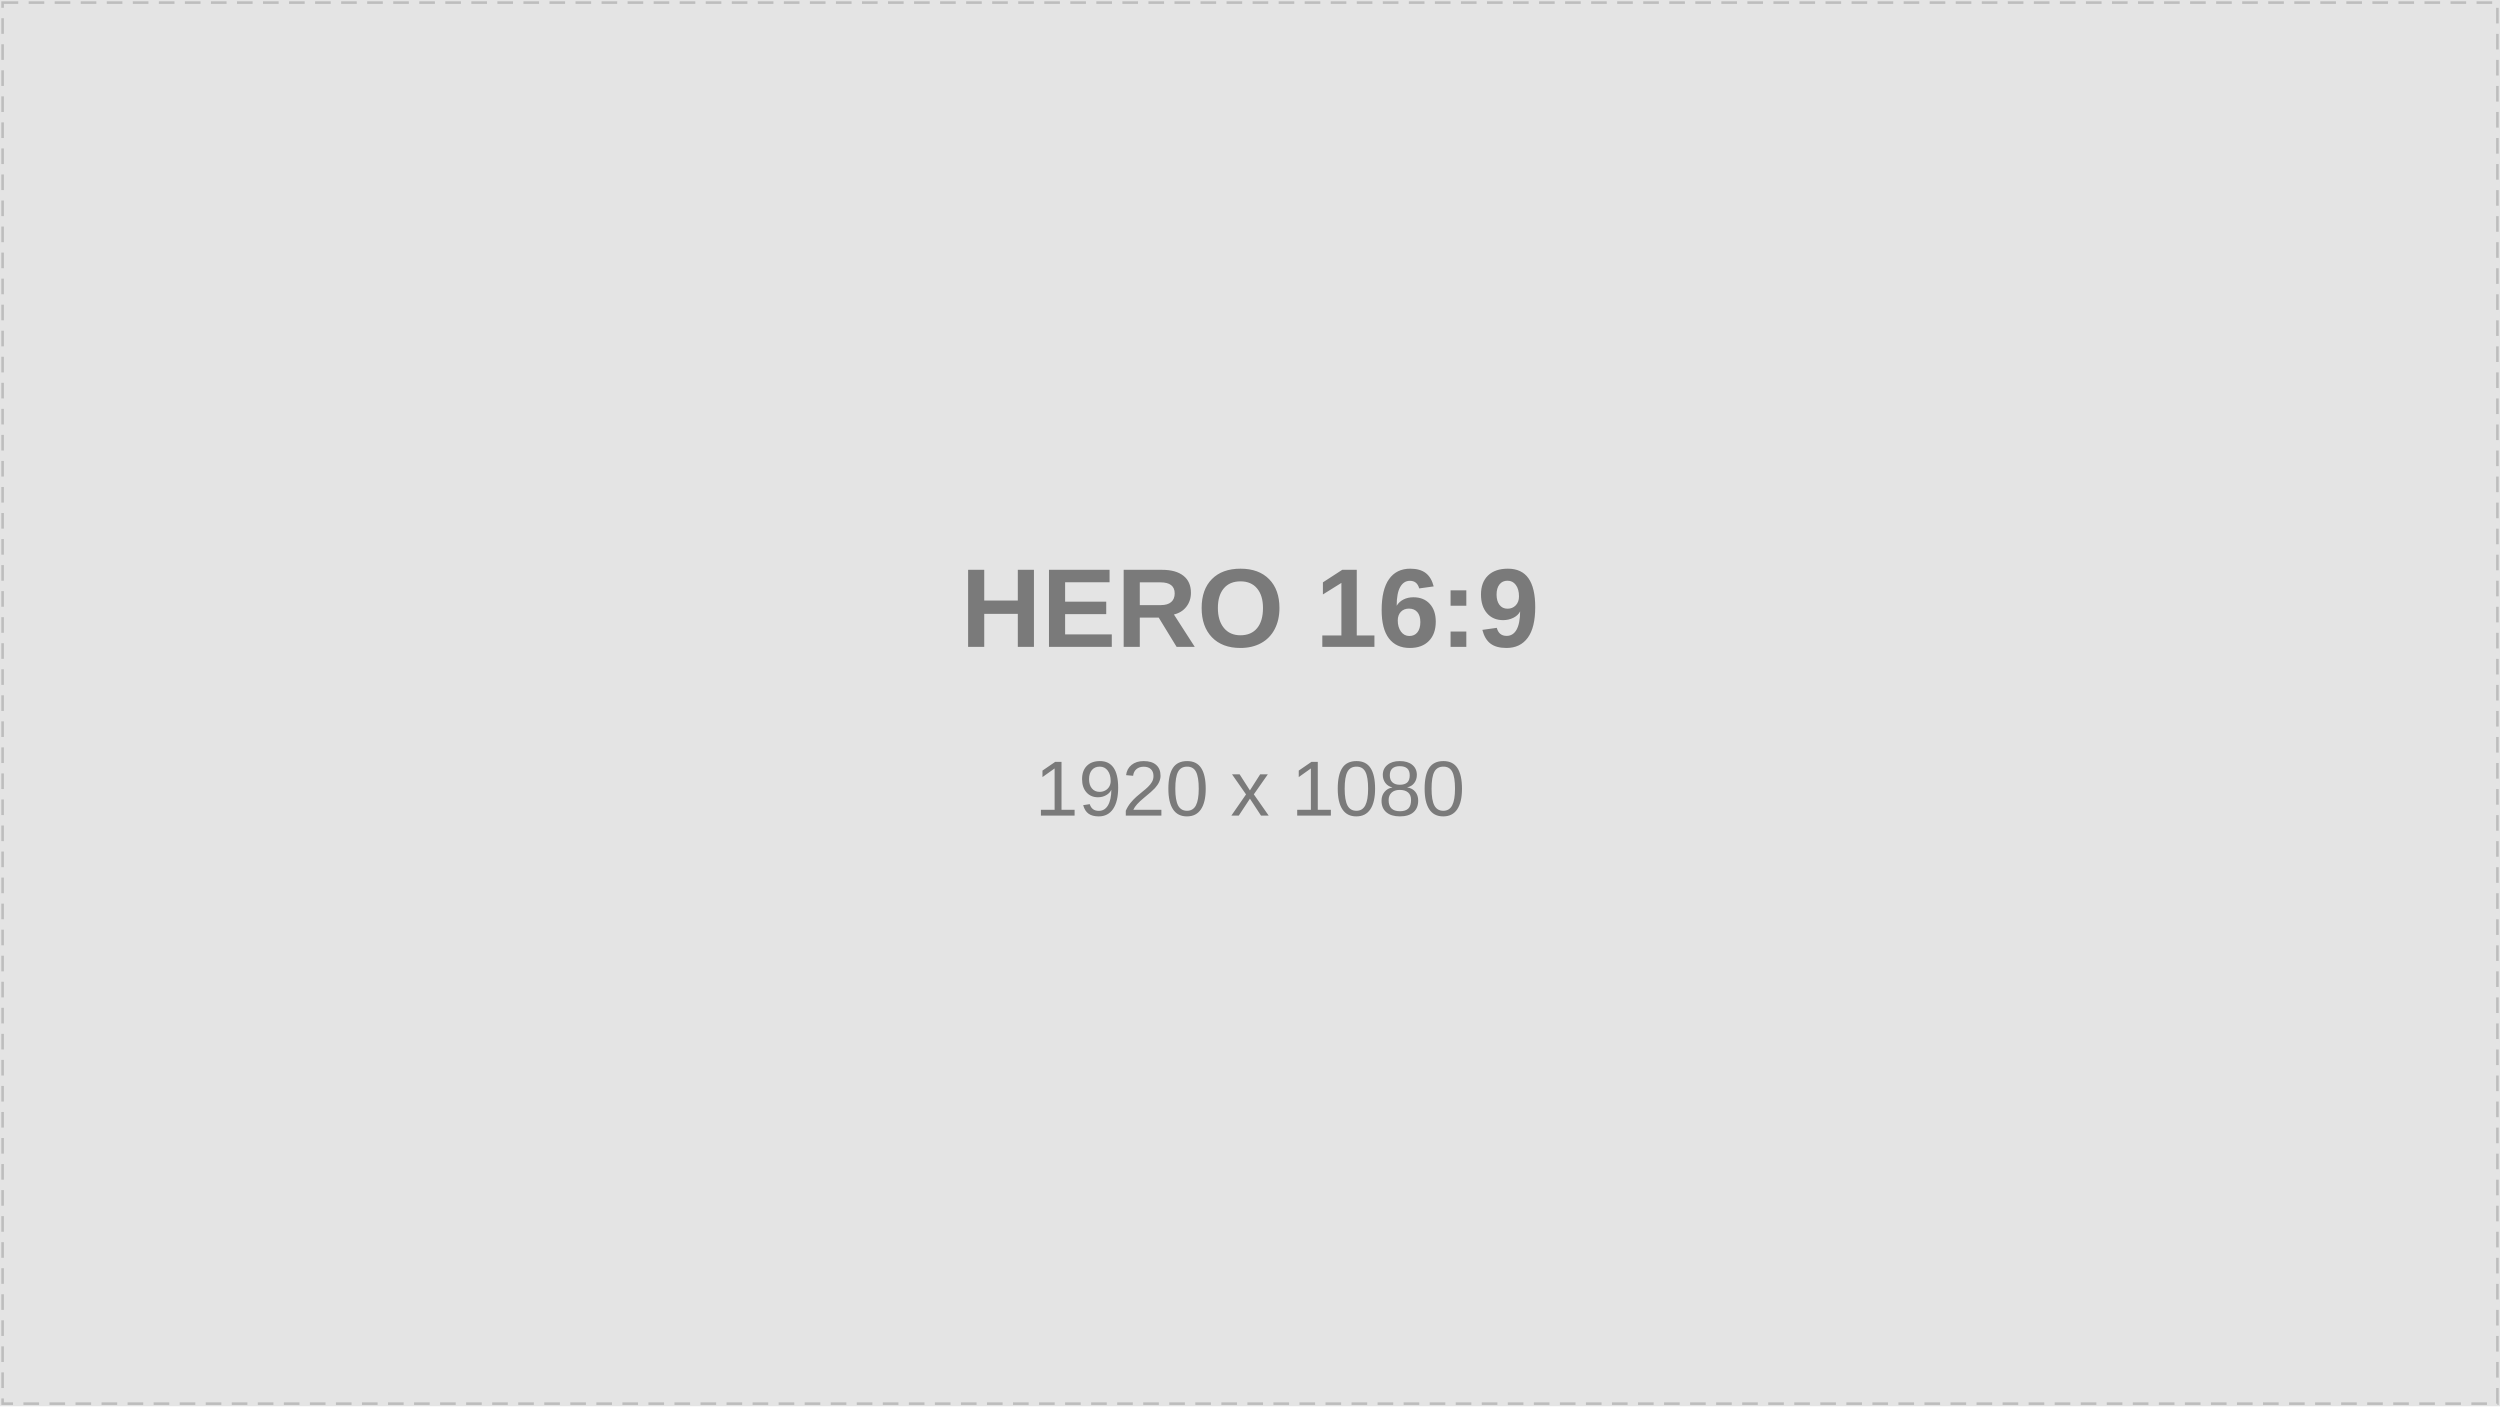
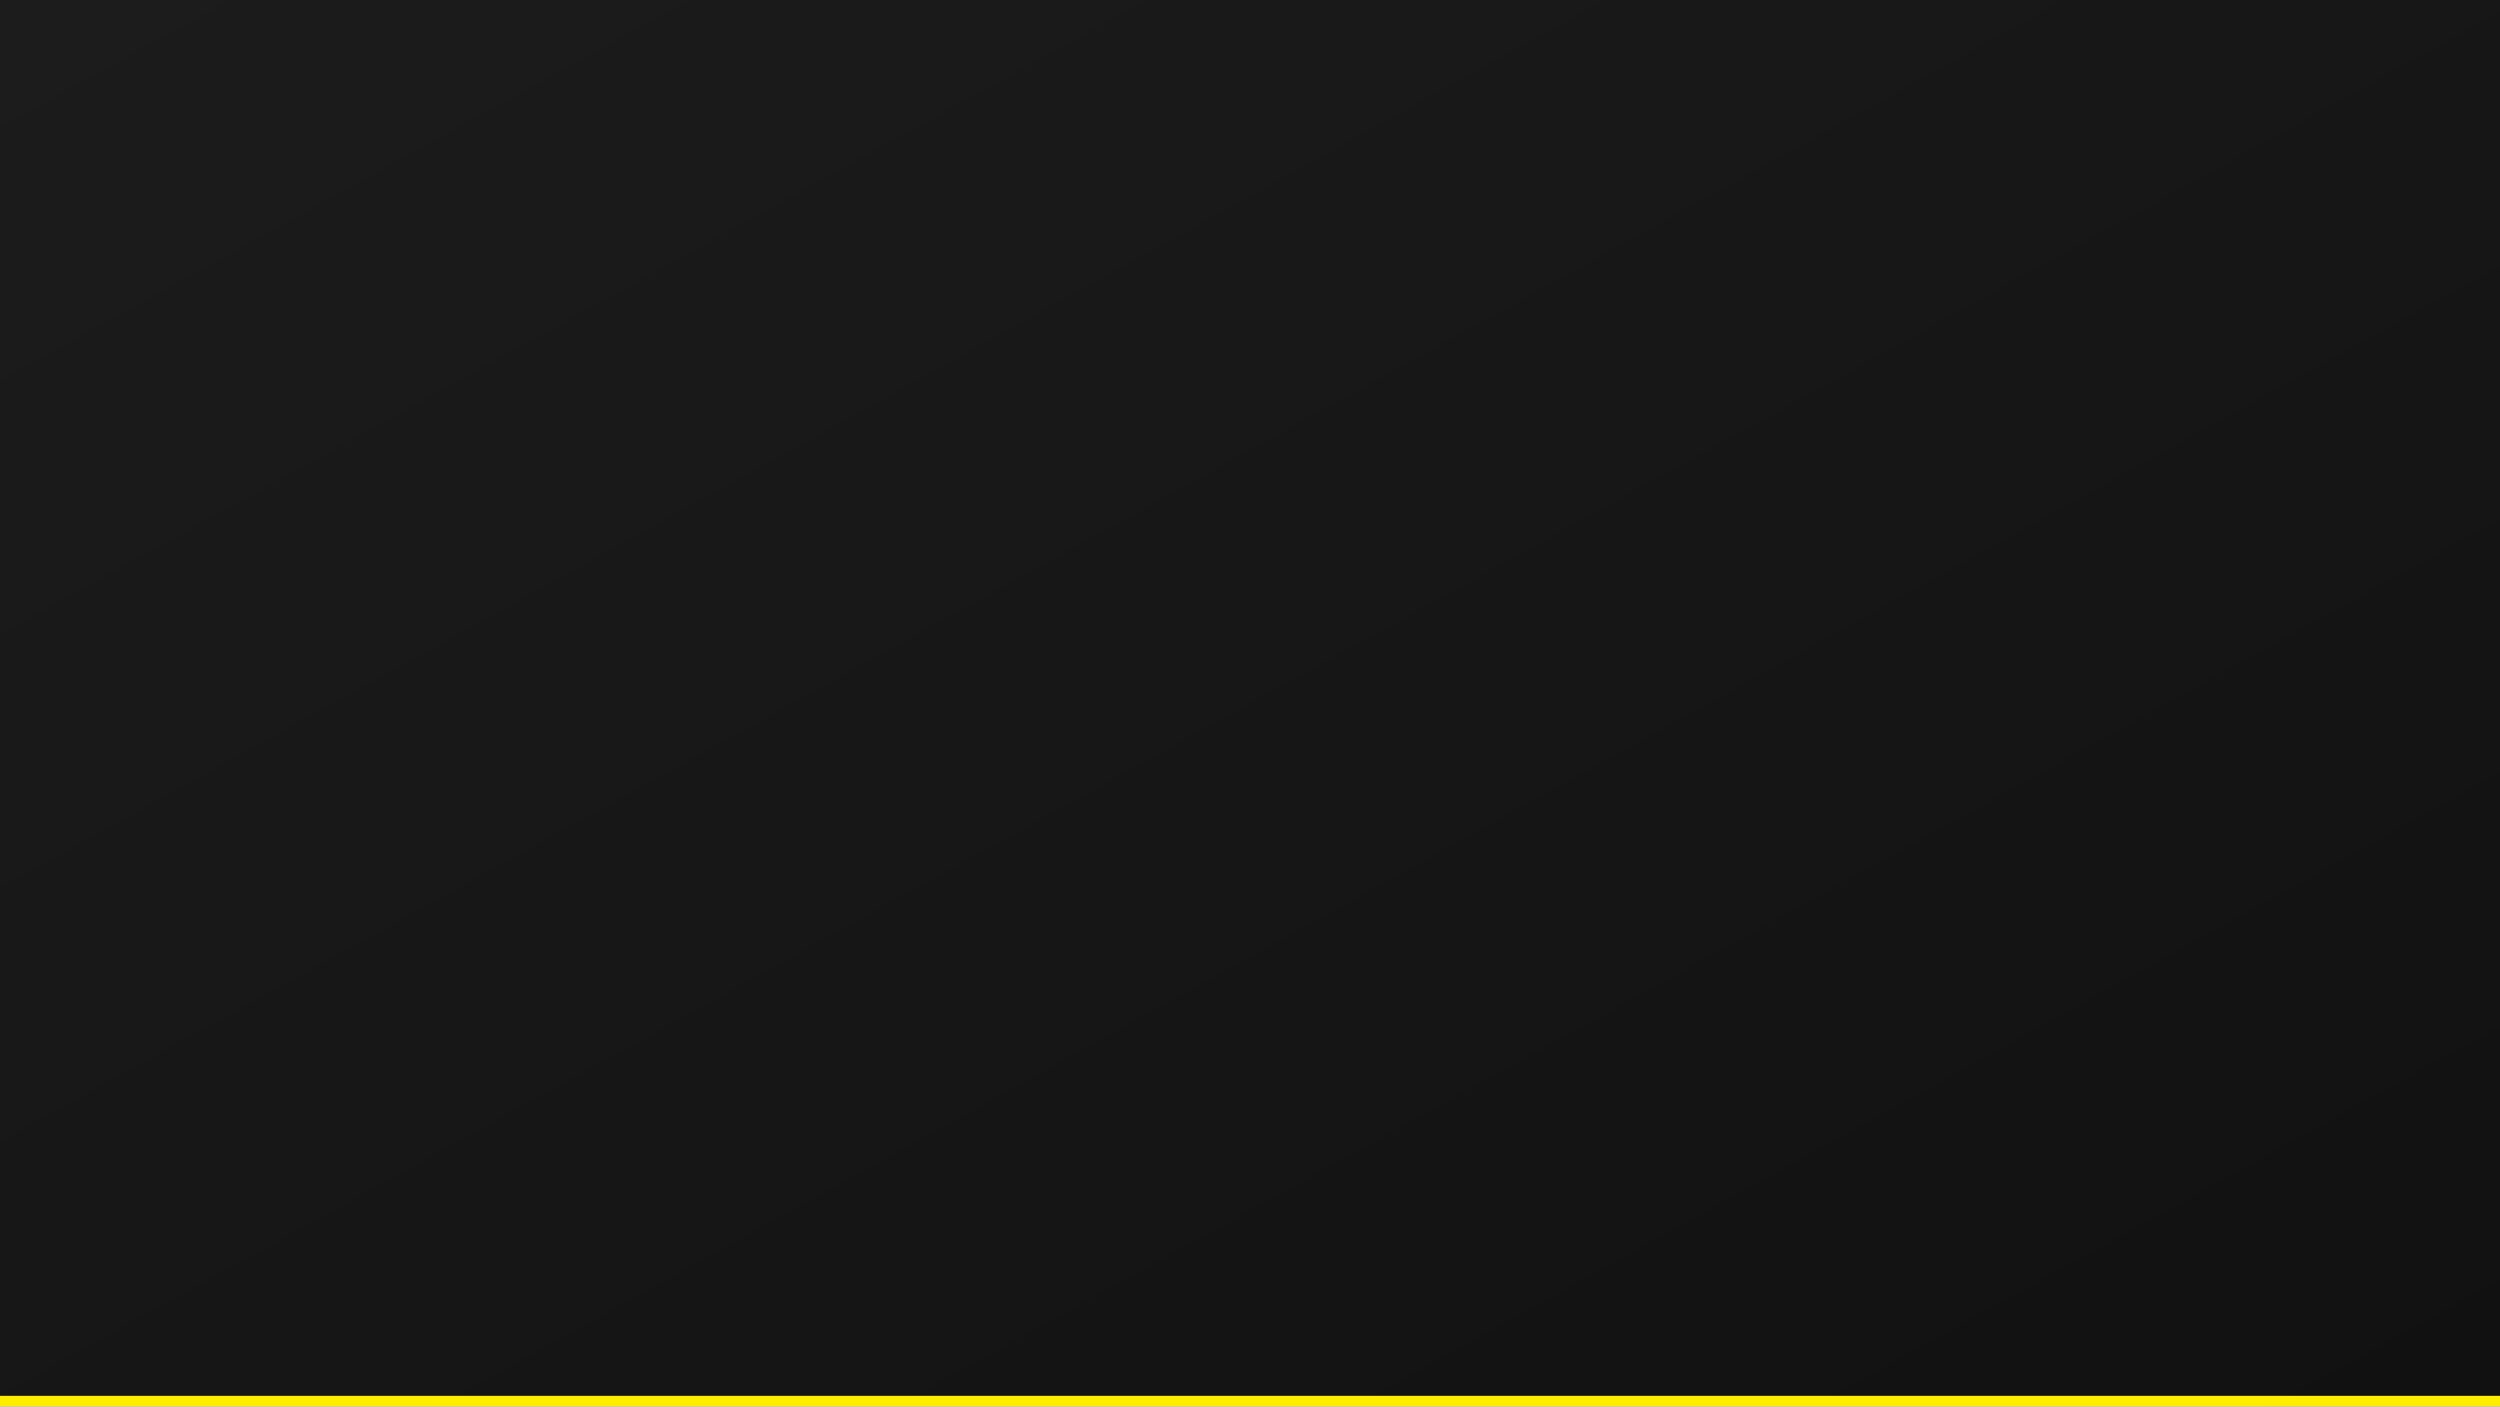
- <svg xmlns="http://www.w3.org/2000/svg" width="1920" height="1080" viewBox="0 0 1920 1080" role="img" aria-label="HERO 16:9 placeholder">
-   <rect width="100%" height="100%" fill="#e4e4e4" />
-   <rect x="2" y="2" width="1916" height="1076" fill="none" stroke="#bdbdbd" stroke-width="2" stroke-dasharray="12 8" />
-   <g fill="#7a7a7a" font-family="Arial, sans-serif" text-anchor="middle">
-     <text x="50%" y="46%" font-size="86" font-weight="bold">HERO 16:9</text>
-     <text x="50%" y="58%" font-size="60">1920 x 1080</text>
-   </g>
+ <svg xmlns="http://www.w3.org/2000/svg" width="1920" height="1080" viewBox="0 0 1920 1080" role="img" aria-label="">
+   <defs>
+     <linearGradient id="bg" x1="0" y1="0" x2="1" y2="1">
+       <stop offset="0" stop-color="#1c1c1c" />
+       <stop offset="1" stop-color="#111111" />
+     </linearGradient>
+   </defs>
+   <rect width="1920" height="1080" fill="url(#bg)" />
+   <rect x="0" y="1072" width="1920" height="8" fill="#ffed00" />
</svg>
